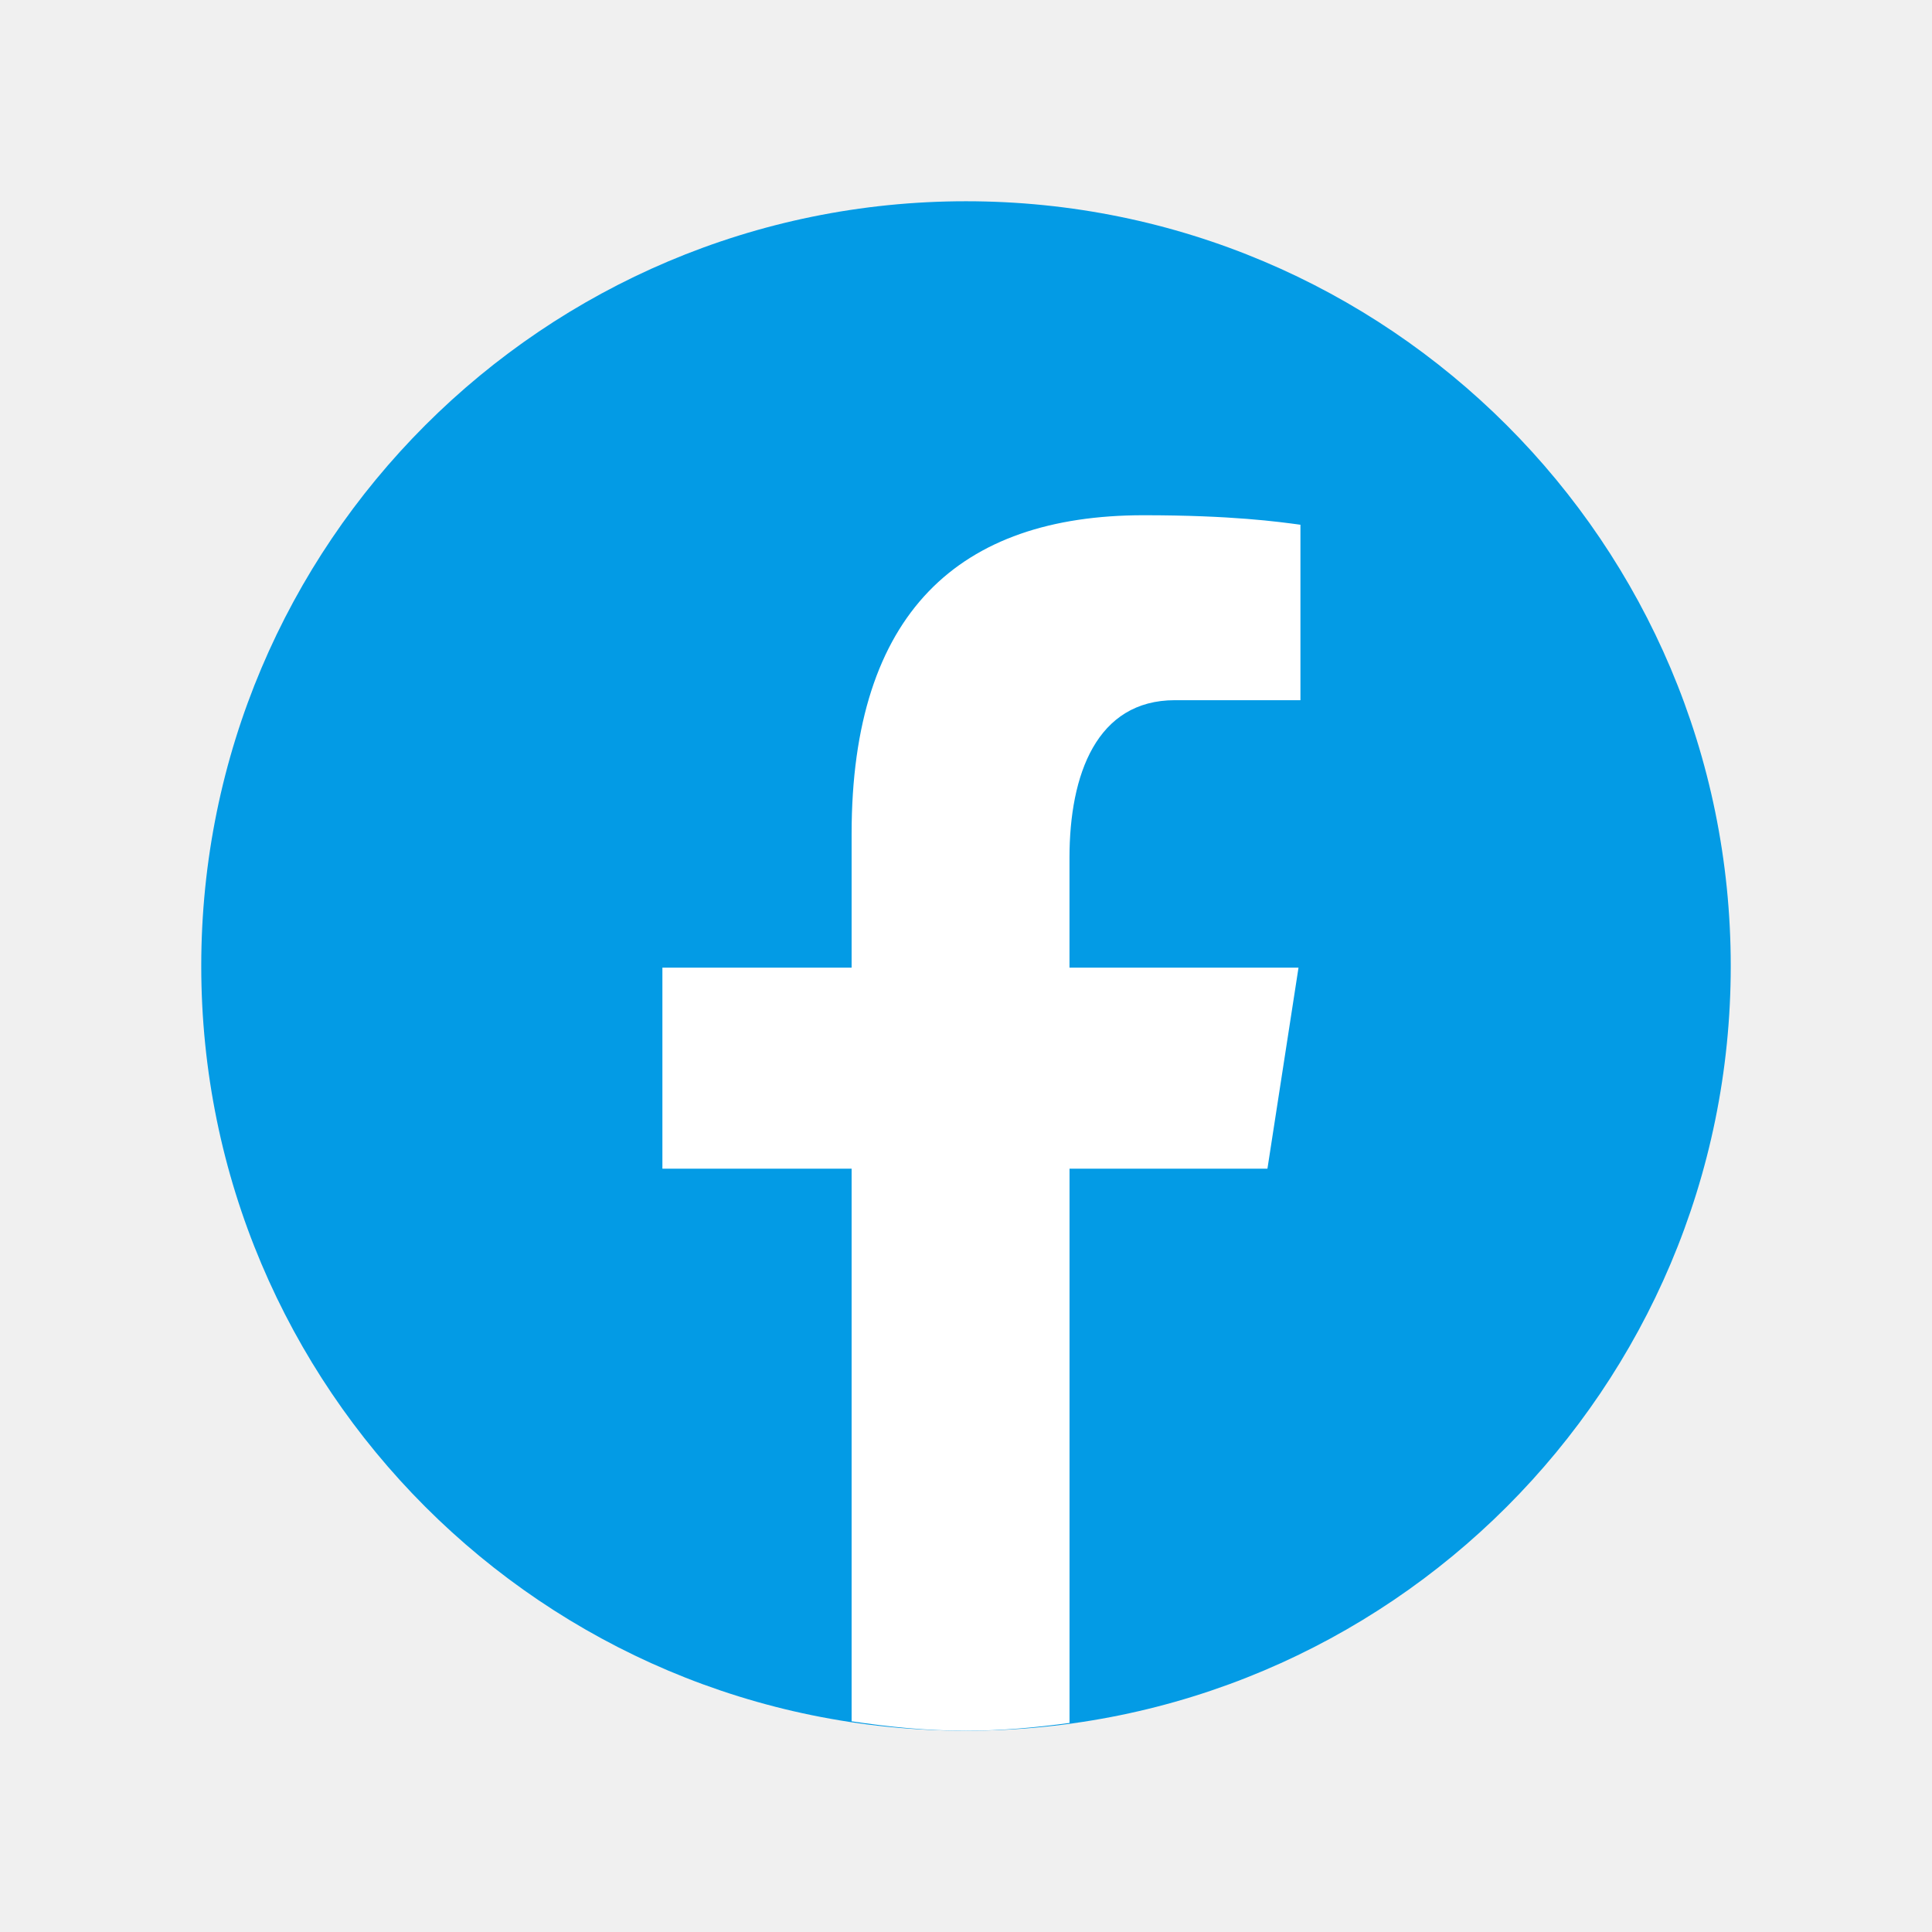
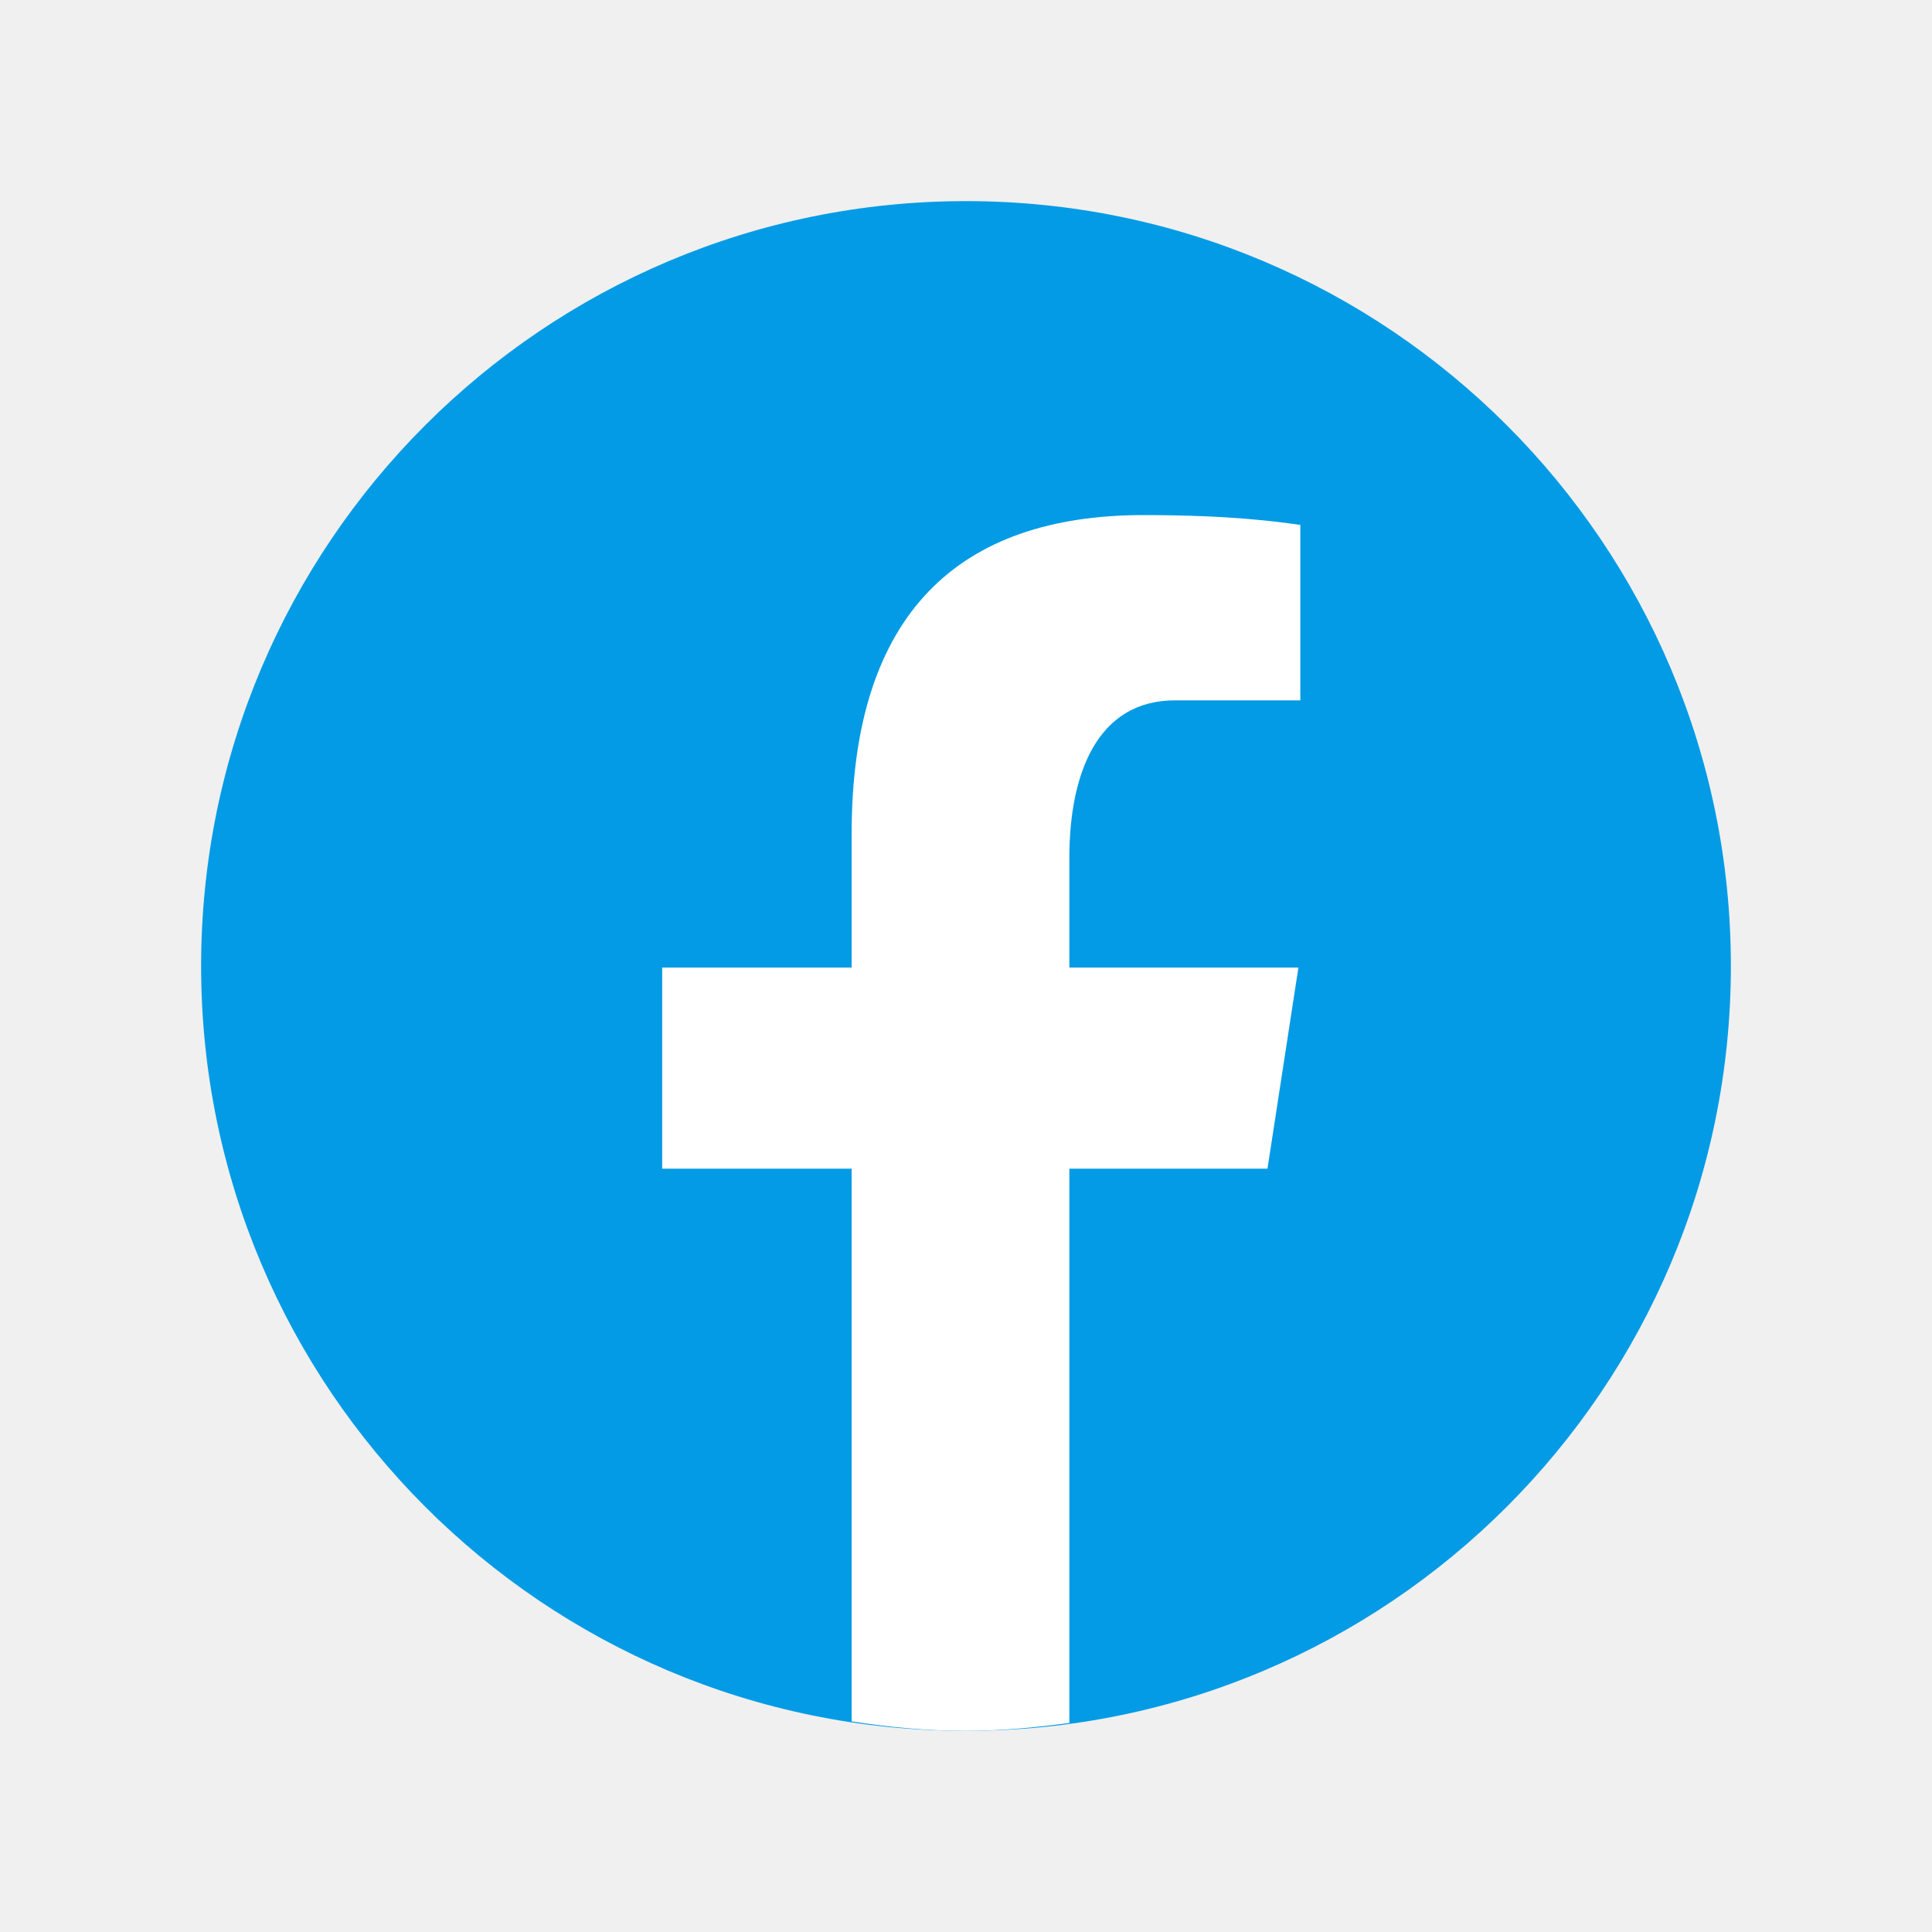
- <svg xmlns="http://www.w3.org/2000/svg" viewBox="0 0 48 48" width="48px" height="48px">
-   <path fill="#039be5" d="M24 5A19 19 0 1 0 24 43A19 19 0 1 0 24 5Z" />
-   <path fill="#fff" d="M26.572,29.036h4.917l0.772-4.995h-5.69v-2.73c0-2.075,0.678-3.915,2.619-3.915h3.119v-4.359c-0.548-0.074-1.707-0.236-3.897-0.236c-4.573,0-7.254,2.415-7.254,7.917v3.323h-4.701v4.995h4.701v13.729C22.089,42.905,23.032,43,24,43c0.875,0,1.729-0.08,2.572-0.194V29.036z" />
+ <svg xmlns="http://www.w3.org/2000/svg" width="20px" height="20px" viewBox="0 0 20 20" version="1.1">
+   <g id="surface1">
+     <path style=" stroke:none;fill-rule:nonzero;fill:rgb(1.176%,60.784%,89.804%);fill-opacity:1;" d="M 10 2.082 C 5.629 2.082 2.082 5.629 2.082 10 C 2.082 14.371 5.629 17.918 10 17.918 C 14.371 17.918 17.918 14.371 17.918 10 C 17.918 5.629 14.371 2.082 10 2.082 Z M 10 2.082 " />
+     <path style=" stroke:none;fill-rule:nonzero;fill:rgb(100%,100%,100%);fill-opacity:1;" d="M 11.07 12.098 L 13.121 12.098 L 13.441 10.016 L 11.07 10.016 L 11.07 8.879 C 11.07 8.016 11.355 7.25 12.164 7.25 L 13.461 7.25 L 13.461 5.434 C 13.234 5.402 12.75 5.332 11.84 5.332 C 9.934 5.332 8.816 6.34 8.816 8.633 L 8.816 10.016 L 6.855 10.016 L 6.855 12.098 L 8.816 12.098 L 8.816 17.82 C 9.203 17.879 9.598 17.918 10 17.918 C 10.363 17.918 10.719 17.883 11.07 17.836 Z M 11.07 12.098 " />
+   </g>
</svg>
